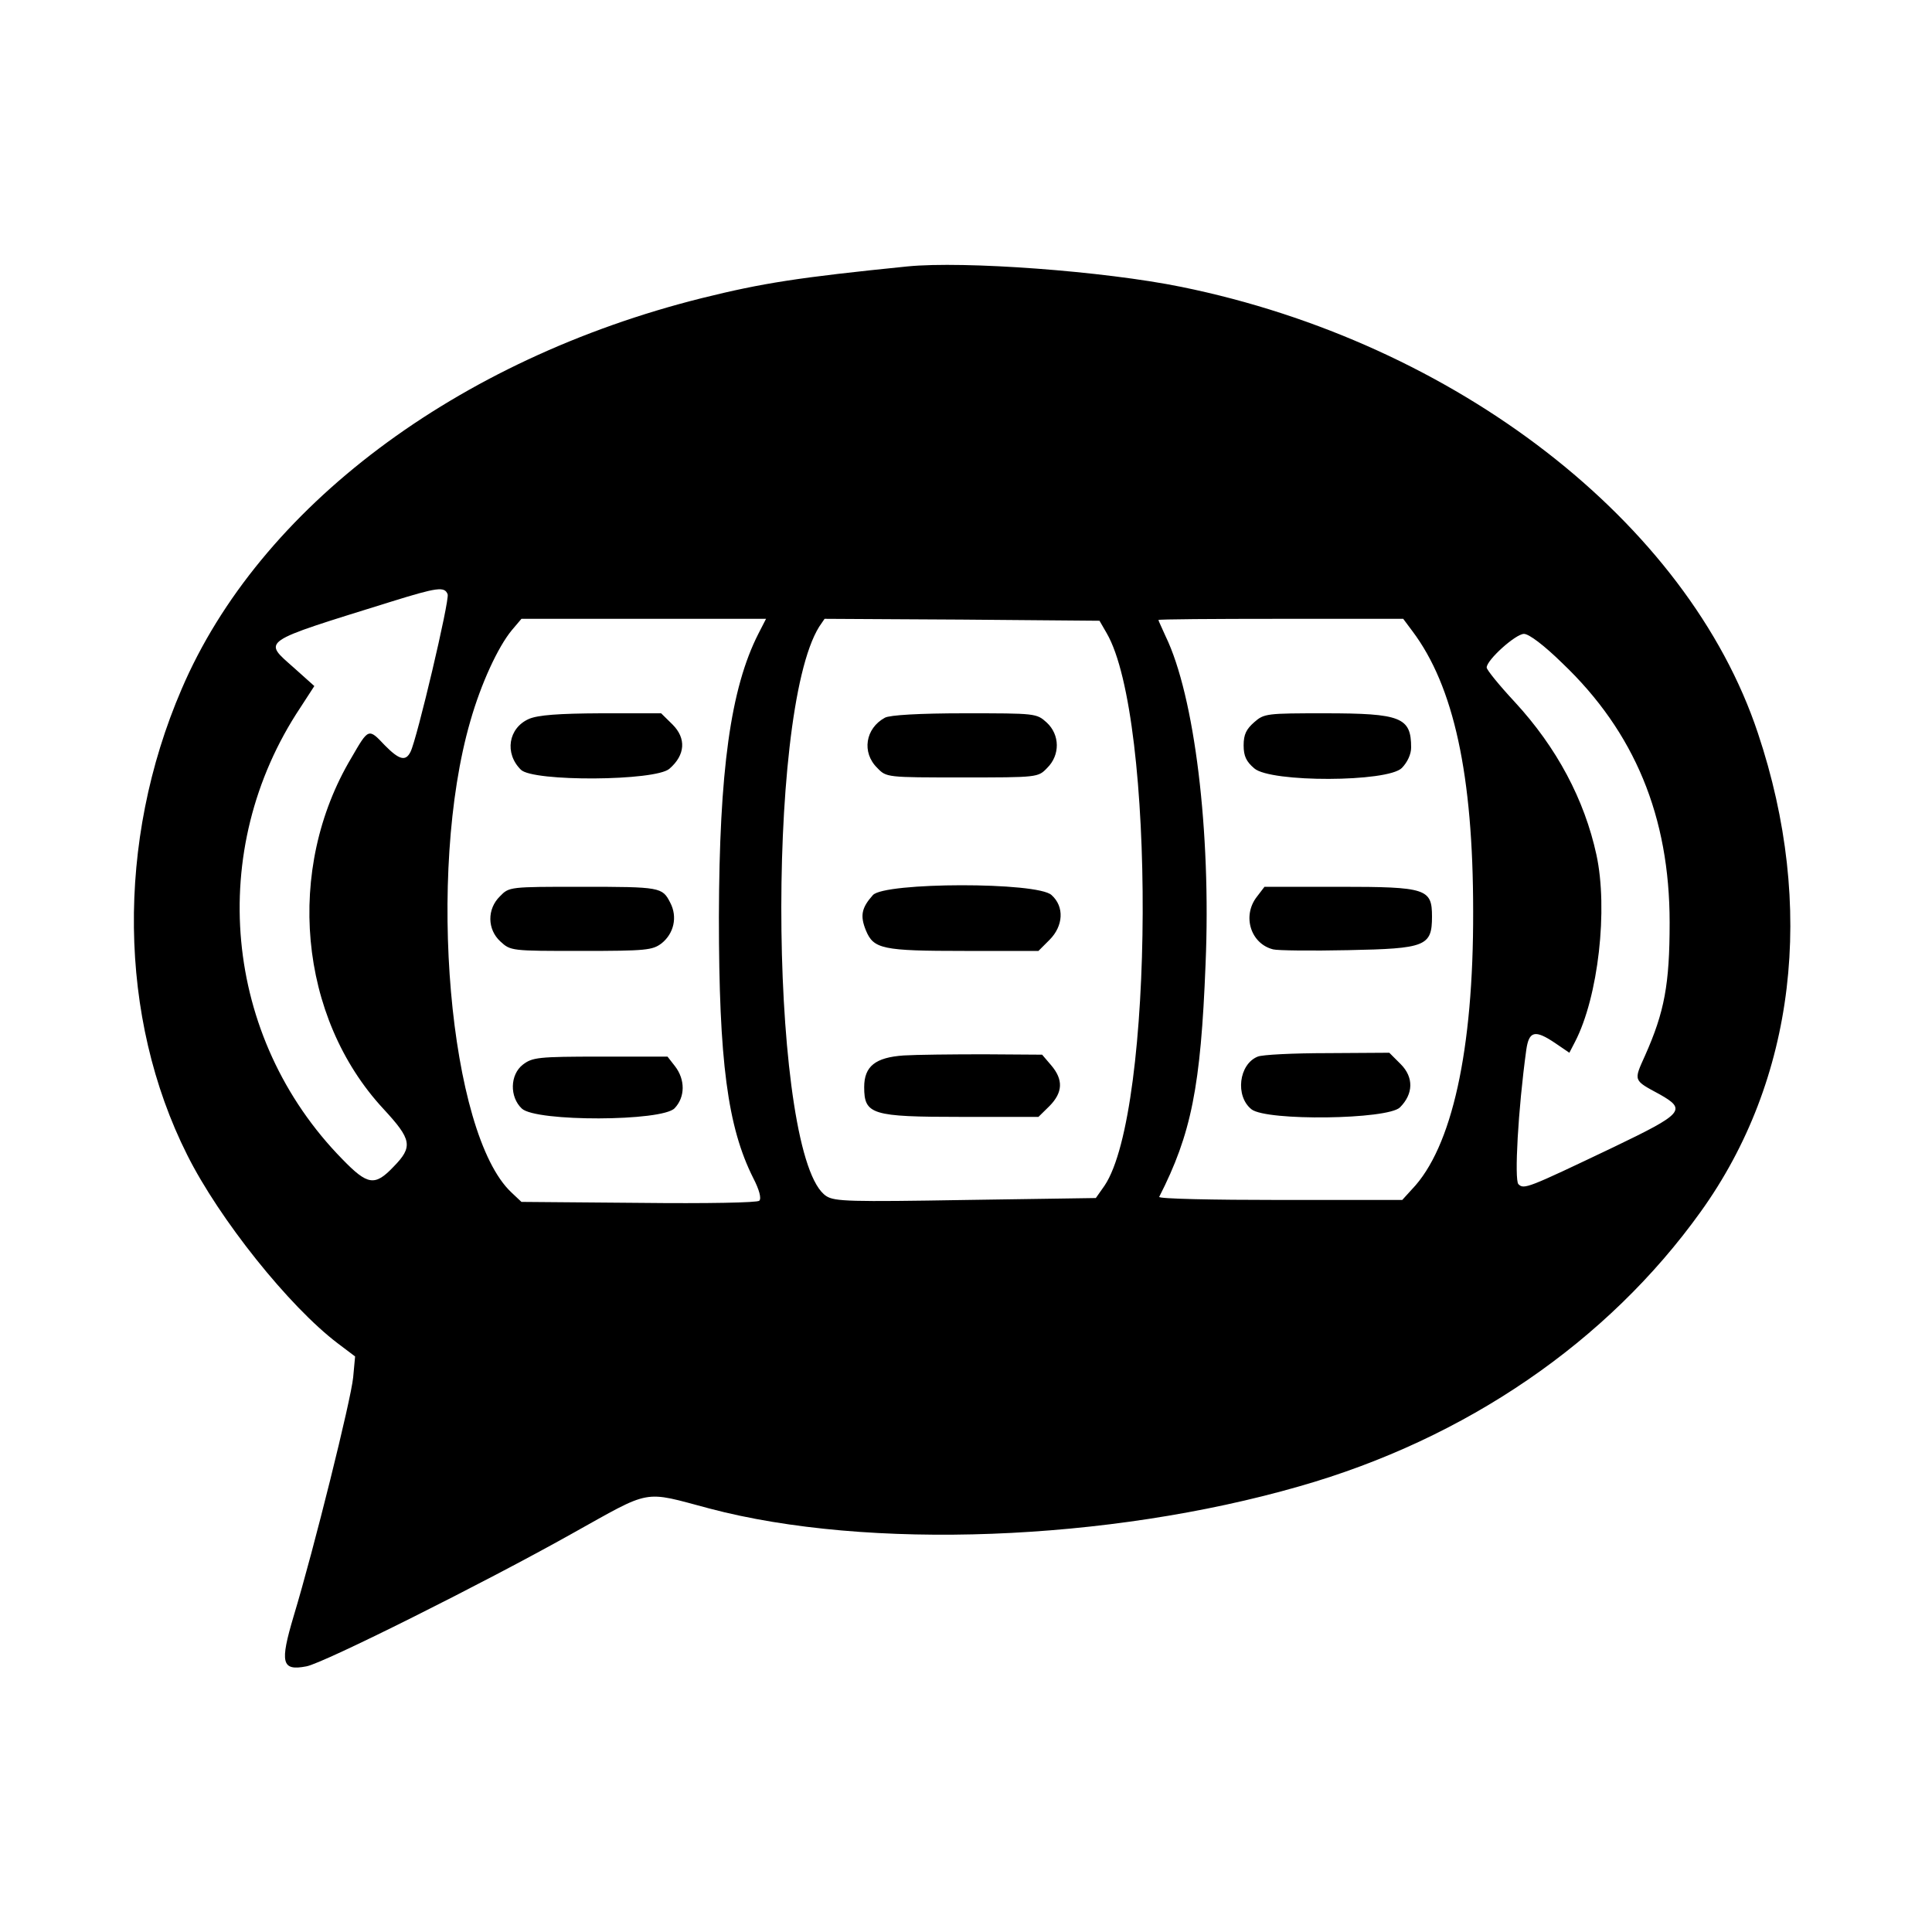
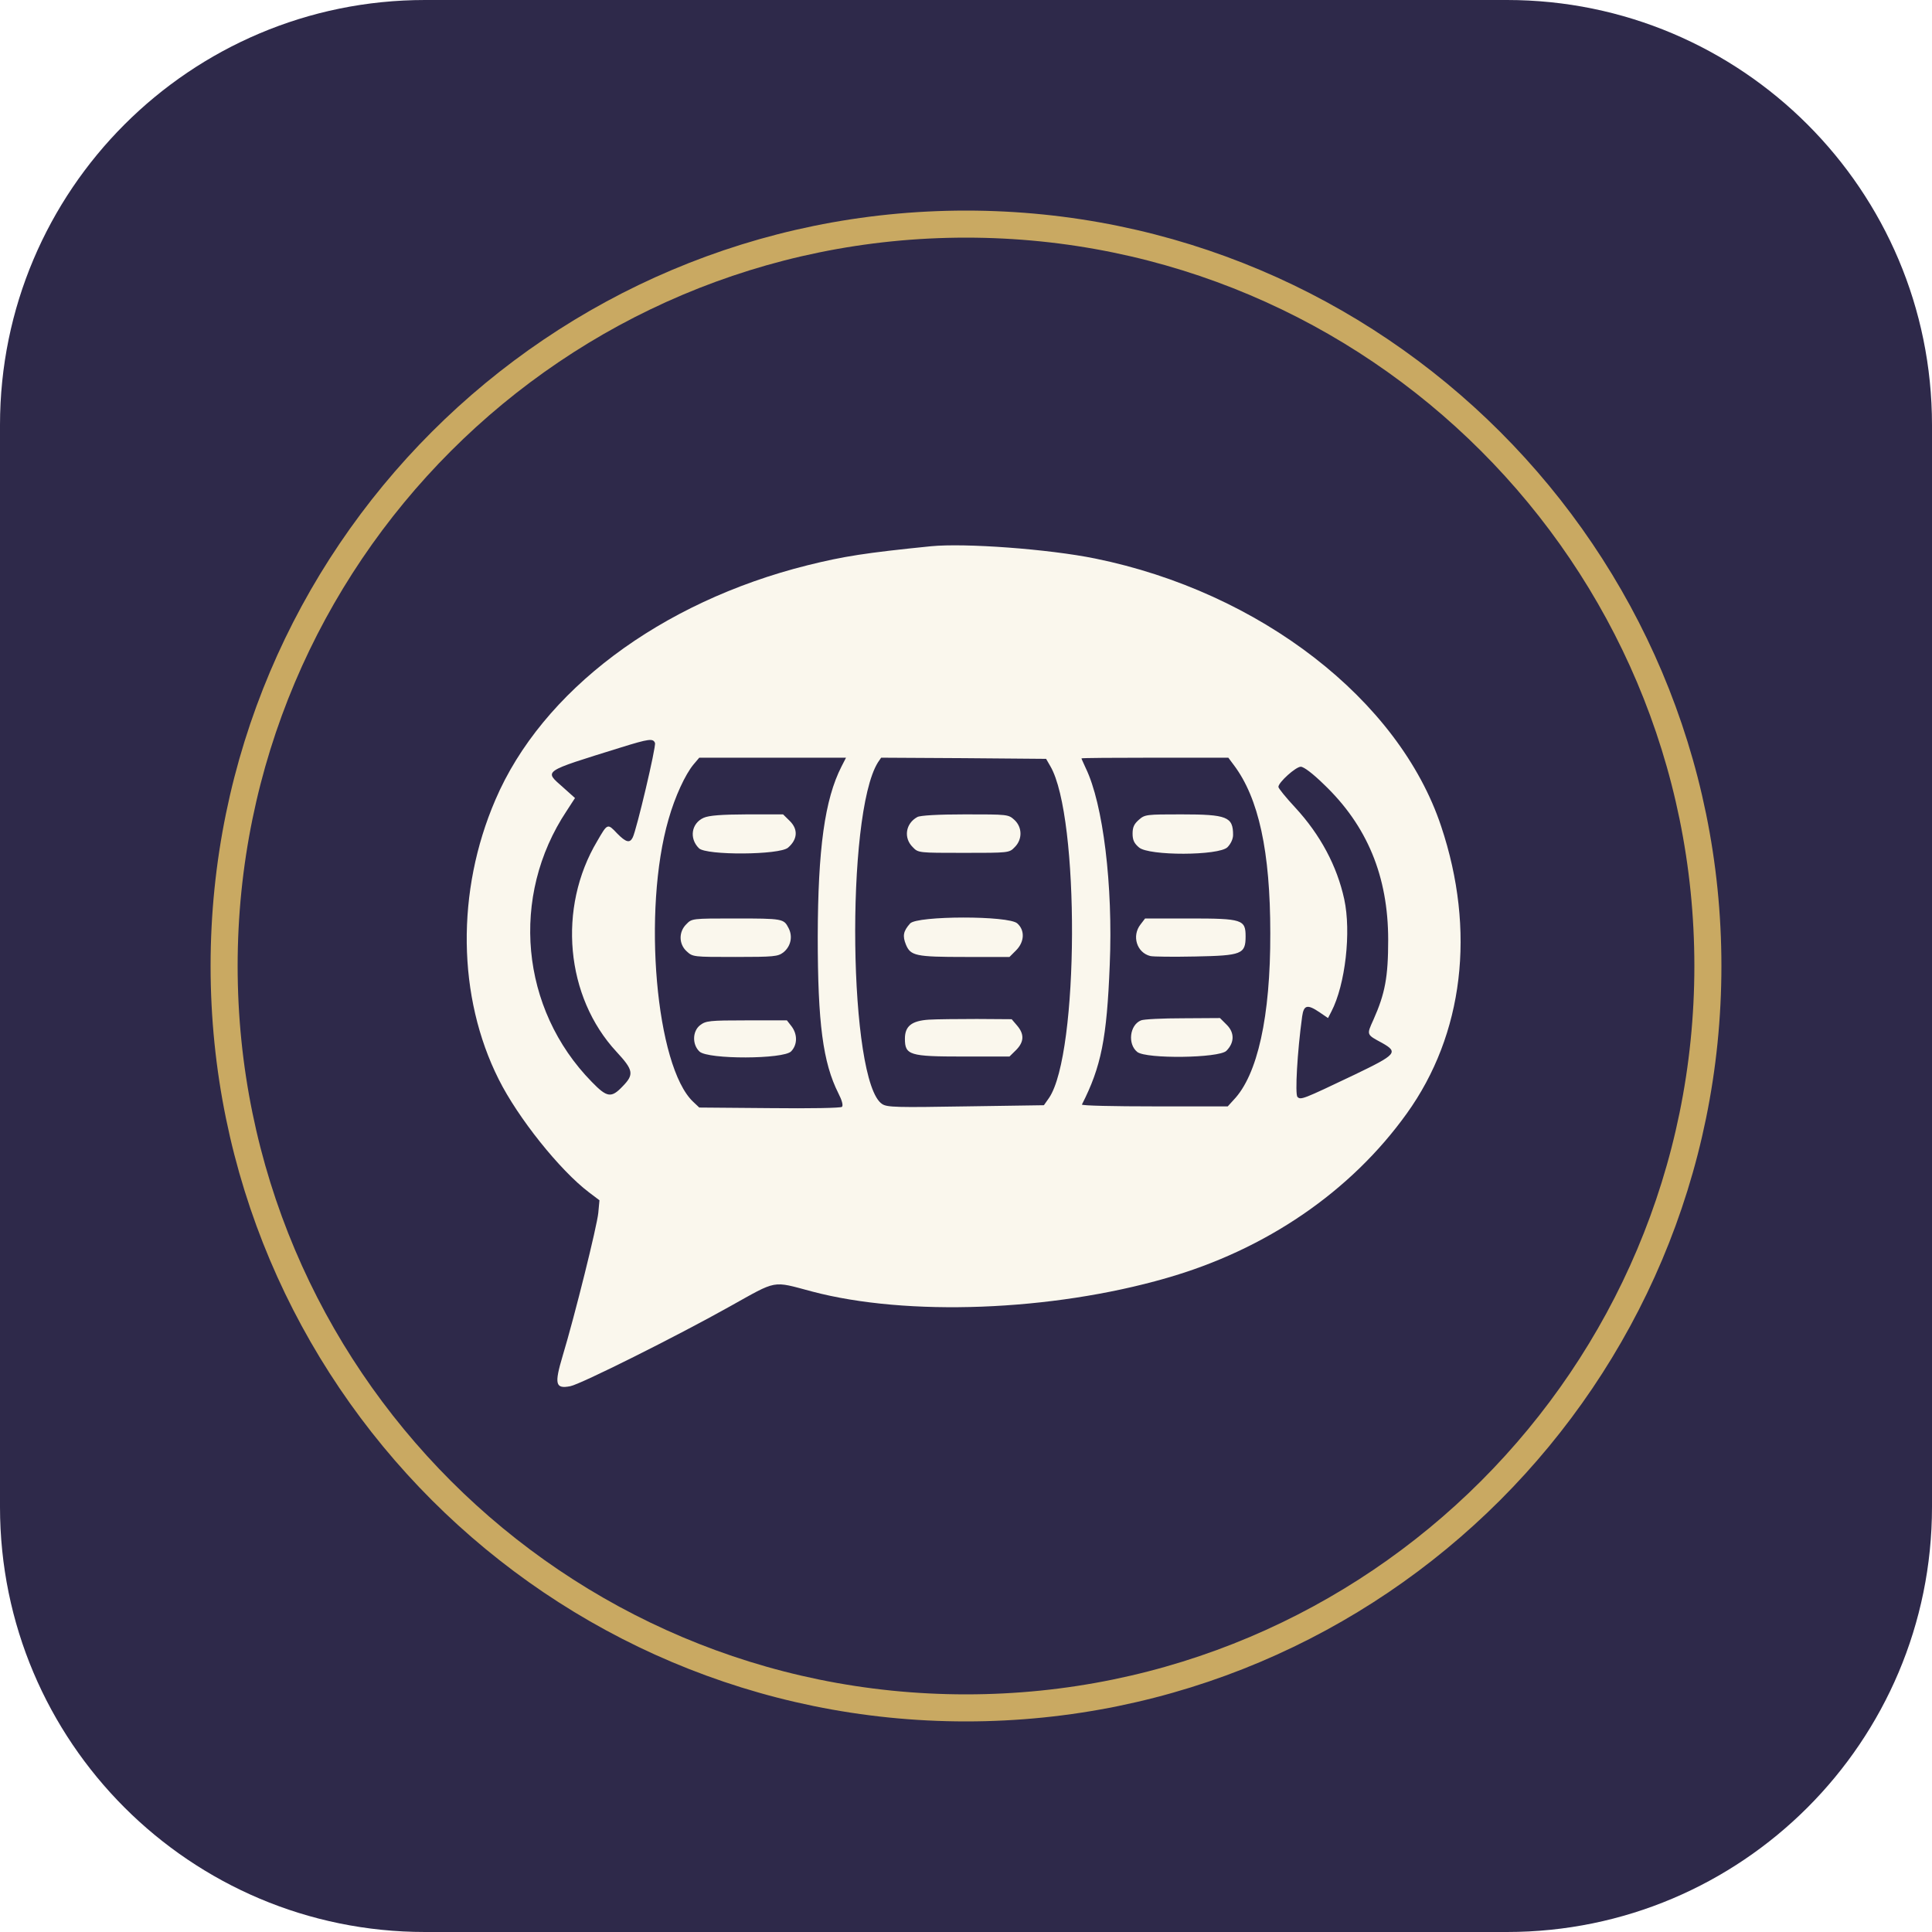
<svg xmlns="http://www.w3.org/2000/svg" viewBox="0 0 100 100">
-   <path fill="currentColor" d="M46.97,13.79 C41.33,14.36 39.47,14.65 36.33,15.43 C23.64,18.60 13.42,26.27 9.40,35.67 C6.00,43.56 6.12,52.68 9.69,59.78 C11.35,63.10 14.96,67.62 17.48,69.53 L18.38,70.21 L18.28,71.29 C18.17,72.44 16.25,80.17 15.20,83.65 C14.48,86.07 14.57,86.50 15.86,86.25 C16.74,86.09 25.06,81.93 29.59,79.39 C33.79,77.05 33.22,77.15 36.72,78.08 C44.92,80.25 57.36,79.78 67.26,76.93 C75.88,74.47 83.20,69.45 88.02,62.73 C92.93,55.90 94.00,46.95 90.99,37.95 C87.36,27.03 75.35,17.74 61.15,14.85 C57.13,14.03 49.90,13.50 46.97,13.79 Z M23.17,30.76 C23.28,31.06 21.58,38.26 21.25,38.91 C21.00,39.42 20.67,39.34 19.92,38.58 C19.07,37.68 19.08,37.68 18.19,39.22 C14.75,44.98 15.45,52.66 19.85,57.40 C21.31,58.98 21.39,59.35 20.37,60.39 C19.40,61.41 19.03,61.35 17.72,60.00 C11.55,53.71 10.65,43.98 15.55,36.62 L16.27,35.51 L15.22,34.57 C13.60,33.13 13.38,33.28 20.22,31.15 C22.66,30.39 23.01,30.35 23.17,30.76 Z M39.26,32.79 C37.81,35.63 37.23,39.90 37.21,47.46 C37.21,54.94 37.66,58.34 38.99,60.98 C39.30,61.58 39.42,62.03 39.30,62.15 C39.20,62.25 36.62,62.30 33.05,62.26 L26.99,62.21 L26.47,61.72 C23.24,58.69 22.07,45.18 24.34,37.34 C24.90,35.37 25.78,33.48 26.49,32.62 L26.99,32.03 L33.32,32.03 L39.65,32.03 L39.26,32.79 Z M57.28,32.77 C59.82,37.13 59.75,57.54 57.17,61.37 L56.72,62.01 L50.00,62.11 C44.02,62.21 43.20,62.19 42.77,61.91 C39.88,60.04 39.59,36.95 42.40,32.44 L42.68,32.03 L49.79,32.07 L56.91,32.13 L57.28,32.77 Z M73.10,32.66 C75.25,35.51 76.25,40.12 76.25,47.17 C76.27,54.36 75.15,59.41 73.08,61.56 L72.58,62.11 L66.25,62.11 C62.77,62.11 59.96,62.05 60.00,61.95 C61.66,58.69 62.15,56.27 62.40,49.90 C62.69,43.05 61.83,36.02 60.33,32.93 C60.14,32.50 59.96,32.13 59.96,32.09 C59.96,32.05 62.81,32.03 66.29,32.03 L72.63,32.03 L73.10,32.66 Z M80.86,34.32 C84.61,37.89 86.42,42.27 86.42,47.75 C86.42,50.96 86.15,52.38 85.15,54.63 C84.55,55.96 84.53,55.90 85.90,56.64 C87.32,57.44 87.13,57.64 83.49,59.39 C79.06,61.50 78.88,61.58 78.59,61.29 C78.38,61.05 78.57,57.46 79.00,54.34 C79.14,53.36 79.45,53.28 80.51,54.00 L81.23,54.49 L81.52,53.93 C82.73,51.60 83.24,47.05 82.63,44.24 C82.01,41.39 80.58,38.69 78.40,36.33 C77.60,35.47 76.95,34.67 76.95,34.55 C76.95,34.16 78.45,32.81 78.88,32.81 C79.14,32.81 79.92,33.40 80.86,34.32 Z M27.38,37.21 C26.31,37.68 26.10,38.99 26.96,39.84 C27.58,40.47 33.93,40.43 34.65,39.79 C35.47,39.08 35.53,38.22 34.81,37.50 L34.22,36.92 L31.11,36.92 C28.91,36.93 27.85,37.01 27.38,37.21 Z M25.88,46.39 C25.20,47.05 25.22,48.11 25.90,48.73 C26.43,49.22 26.47,49.22 30.08,49.22 C33.46,49.22 33.77,49.18 34.24,48.83 C34.88,48.32 35.08,47.46 34.69,46.72 C34.28,45.92 34.20,45.90 30.06,45.90 C26.39,45.90 26.35,45.90 25.88,46.39 Z M27.07,55.10 C26.39,55.62 26.37,56.78 27.01,57.38 C27.74,58.07 34.28,58.05 34.92,57.36 C35.47,56.78 35.47,55.88 34.94,55.19 L34.55,54.69 L31.08,54.69 C27.85,54.69 27.56,54.73 27.07,55.10 Z M45.80,37.15 C44.79,37.70 44.59,38.95 45.41,39.75 C45.88,40.24 45.90,40.24 49.80,40.24 C53.71,40.24 53.73,40.24 54.20,39.75 C54.88,39.08 54.86,38.03 54.18,37.40 C53.65,36.92 53.61,36.92 49.92,36.92 C47.60,36.92 46.04,37.01 45.80,37.15 Z M45.18,46.33 C44.59,46.99 44.51,47.40 44.82,48.16 C45.22,49.12 45.66,49.22 49.92,49.22 L53.75,49.22 L54.32,48.65 C55.04,47.93 55.10,46.93 54.43,46.33 C53.71,45.64 45.78,45.66 45.18,46.33 Z M46.78,54.63 C45.31,54.73 44.73,55.19 44.73,56.27 C44.73,57.69 45.12,57.81 49.75,57.81 L53.75,57.81 L54.32,57.25 C55.02,56.54 55.04,55.88 54.41,55.14 L53.94,54.59 L50.94,54.57 C49.30,54.57 47.42,54.59 46.78,54.63 Z M64.92,37.38 C64.51,37.74 64.37,38.01 64.37,38.58 C64.37,39.14 64.51,39.42 64.92,39.77 C65.76,40.51 71.83,40.49 72.56,39.75 C72.85,39.45 73.04,39.04 73.04,38.69 C73.04,37.13 72.52,36.92 68.57,36.92 C65.57,36.92 65.43,36.93 64.92,37.38 Z M65.06,46.41 C64.28,47.40 64.73,48.85 65.90,49.14 C66.13,49.20 67.89,49.22 69.78,49.18 C73.79,49.10 74.12,48.98 74.12,47.44 C74.12,46.00 73.83,45.90 69.33,45.90 L65.45,45.90 L65.06,46.41 Z M65.10,54.69 C64.12,55.08 63.92,56.74 64.78,57.42 C65.57,58.03 71.81,57.95 72.46,57.32 C73.16,56.62 73.18,55.76 72.50,55.08 L71.91,54.49 L68.71,54.51 C66.95,54.51 65.33,54.59 65.10,54.69 Z" />
+   <rect width="100" height="100" rx="22" fill="#2e294a" />
+   <circle cx="50" cy="50" r="38.4" fill="none" stroke="#C9A962" stroke-width="1.4" />
+   <path fill="#FAF7ED" transform="translate(20 20) scale(0.6)" d="M46.97,13.79 C41.33,14.36 39.47,14.65 36.33,15.43 C23.64,18.60 13.42,26.27 9.40,35.67 C6.00,43.56 6.12,52.68 9.69,59.78 C11.35,63.10 14.96,67.62 17.48,69.53 L18.38,70.21 L18.28,71.29 C18.17,72.44 16.25,80.17 15.20,83.65 C14.48,86.07 14.57,86.50 15.86,86.25 C16.74,86.09 25.06,81.93 29.59,79.39 C33.79,77.05 33.22,77.15 36.72,78.08 C44.92,80.25 57.36,79.78 67.26,76.93 C75.88,74.47 83.20,69.45 88.02,62.73 C92.93,55.90 94.00,46.95 90.99,37.95 C87.36,27.03 75.35,17.74 61.15,14.85 C57.13,14.03 49.90,13.50 46.97,13.79 Z M23.17,30.76 C23.28,31.06 21.58,38.26 21.25,38.91 C21.00,39.42 20.67,39.34 19.92,38.58 C19.07,37.68 19.08,37.68 18.19,39.22 C14.75,44.98 15.45,52.66 19.85,57.40 C21.31,58.98 21.39,59.35 20.37,60.39 C19.40,61.41 19.03,61.35 17.72,60.00 C11.55,53.71 10.65,43.98 15.55,36.62 L16.27,35.51 L15.22,34.57 C13.60,33.13 13.38,33.28 20.22,31.15 C22.66,30.39 23.01,30.35 23.17,30.76 Z M39.26,32.79 C37.81,35.63 37.23,39.90 37.21,47.46 C37.21,54.94 37.66,58.34 38.99,60.98 C39.30,61.58 39.42,62.03 39.30,62.15 C39.20,62.25 36.62,62.30 33.05,62.26 L26.99,62.21 L26.47,61.72 C23.24,58.69 22.07,45.18 24.34,37.34 C24.90,35.37 25.78,33.48 26.49,32.62 L26.99,32.03 L33.32,32.03 L39.65,32.03 L39.26,32.79 Z M57.28,32.77 C59.82,37.13 59.75,57.54 57.17,61.37 L56.72,62.01 L50.00,62.11 C44.02,62.21 43.20,62.19 42.77,61.91 C39.88,60.04 39.59,36.95 42.40,32.44 L42.68,32.03 L49.79,32.07 L56.91,32.13 L57.28,32.77 Z M73.10,32.66 C75.25,35.51 76.25,40.12 76.25,47.17 C76.27,54.36 75.15,59.41 73.08,61.56 L72.58,62.11 L66.25,62.11 C62.77,62.11 59.96,62.05 60.00,61.95 C61.66,58.69 62.15,56.27 62.40,49.90 C62.69,43.05 61.83,36.02 60.33,32.93 C60.14,32.50 59.96,32.13 59.96,32.09 C59.96,32.05 62.81,32.03 66.29,32.03 L72.63,32.03 L73.10,32.66 Z M80.86,34.32 C84.61,37.89 86.42,42.27 86.42,47.75 C86.42,50.96 86.15,52.38 85.15,54.63 C84.55,55.96 84.53,55.90 85.90,56.64 C87.32,57.44 87.13,57.64 83.49,59.39 C79.06,61.50 78.88,61.58 78.59,61.29 C78.38,61.05 78.57,57.46 79.00,54.34 C79.14,53.36 79.45,53.28 80.51,54.00 L81.23,54.49 L81.52,53.93 C82.73,51.60 83.24,47.05 82.63,44.24 C82.01,41.39 80.58,38.69 78.40,36.33 C77.60,35.47 76.95,34.67 76.95,34.55 C76.95,34.16 78.45,32.81 78.88,32.81 C79.14,32.81 79.92,33.40 80.86,34.32 Z M27.38,37.21 C26.31,37.68 26.10,38.99 26.96,39.84 C27.58,40.47 33.93,40.43 34.65,39.79 C35.47,39.08 35.53,38.22 34.81,37.50 L34.22,36.92 L31.11,36.92 C28.91,36.93 27.85,37.01 27.38,37.21 Z M25.88,46.39 C25.20,47.05 25.22,48.11 25.90,48.73 C26.43,49.22 26.47,49.22 30.08,49.22 C33.46,49.22 33.77,49.18 34.24,48.83 C34.88,48.32 35.08,47.46 34.69,46.72 C34.28,45.92 34.20,45.90 30.06,45.90 C26.39,45.90 26.35,45.90 25.88,46.39 Z M27.07,55.10 C26.39,55.62 26.37,56.78 27.01,57.38 C27.74,58.07 34.28,58.05 34.92,57.36 C35.47,56.78 35.47,55.88 34.94,55.19 L34.55,54.69 L31.08,54.69 C27.85,54.69 27.56,54.73 27.07,55.10 Z M45.80,37.15 C44.79,37.70 44.59,38.95 45.41,39.75 C45.88,40.24 45.90,40.24 49.80,40.24 C53.71,40.24 53.73,40.24 54.20,39.75 C54.88,39.08 54.86,38.03 54.18,37.40 C53.65,36.92 53.61,36.92 49.92,36.92 C47.60,36.92 46.04,37.01 45.80,37.15 Z M45.18,46.33 C44.59,46.99 44.51,47.40 44.82,48.16 C45.22,49.12 45.66,49.22 49.92,49.22 L53.75,49.22 L54.32,48.65 C55.04,47.93 55.10,46.93 54.43,46.33 C53.71,45.64 45.78,45.66 45.18,46.33 Z M46.78,54.63 C45.31,54.73 44.73,55.19 44.73,56.27 C44.73,57.69 45.12,57.81 49.75,57.81 L53.75,57.81 L54.32,57.25 C55.02,56.54 55.04,55.88 54.41,55.14 L53.94,54.59 L50.94,54.57 C49.30,54.57 47.42,54.59 46.78,54.63 Z M64.92,37.38 C64.51,37.74 64.37,38.01 64.37,38.58 C64.37,39.14 64.51,39.42 64.92,39.77 C65.76,40.51 71.83,40.49 72.56,39.75 C72.85,39.45 73.04,39.04 73.04,38.69 C73.04,37.13 72.52,36.92 68.57,36.92 C65.57,36.92 65.43,36.93 64.92,37.38 Z M65.06,46.41 C64.28,47.40 64.73,48.85 65.90,49.14 C66.13,49.20 67.89,49.22 69.78,49.18 C73.79,49.10 74.12,48.98 74.12,47.44 C74.12,46.00 73.83,45.90 69.33,45.90 L65.45,45.90 L65.06,46.41 Z M65.10,54.69 C64.12,55.08 63.92,56.74 64.78,57.42 C65.57,58.03 71.81,57.95 72.46,57.32 C73.16,56.62 73.18,55.76 72.50,55.08 L71.91,54.49 L68.71,54.51 C66.95,54.51 65.33,54.59 65.10,54.69 Z" />
</svg>
